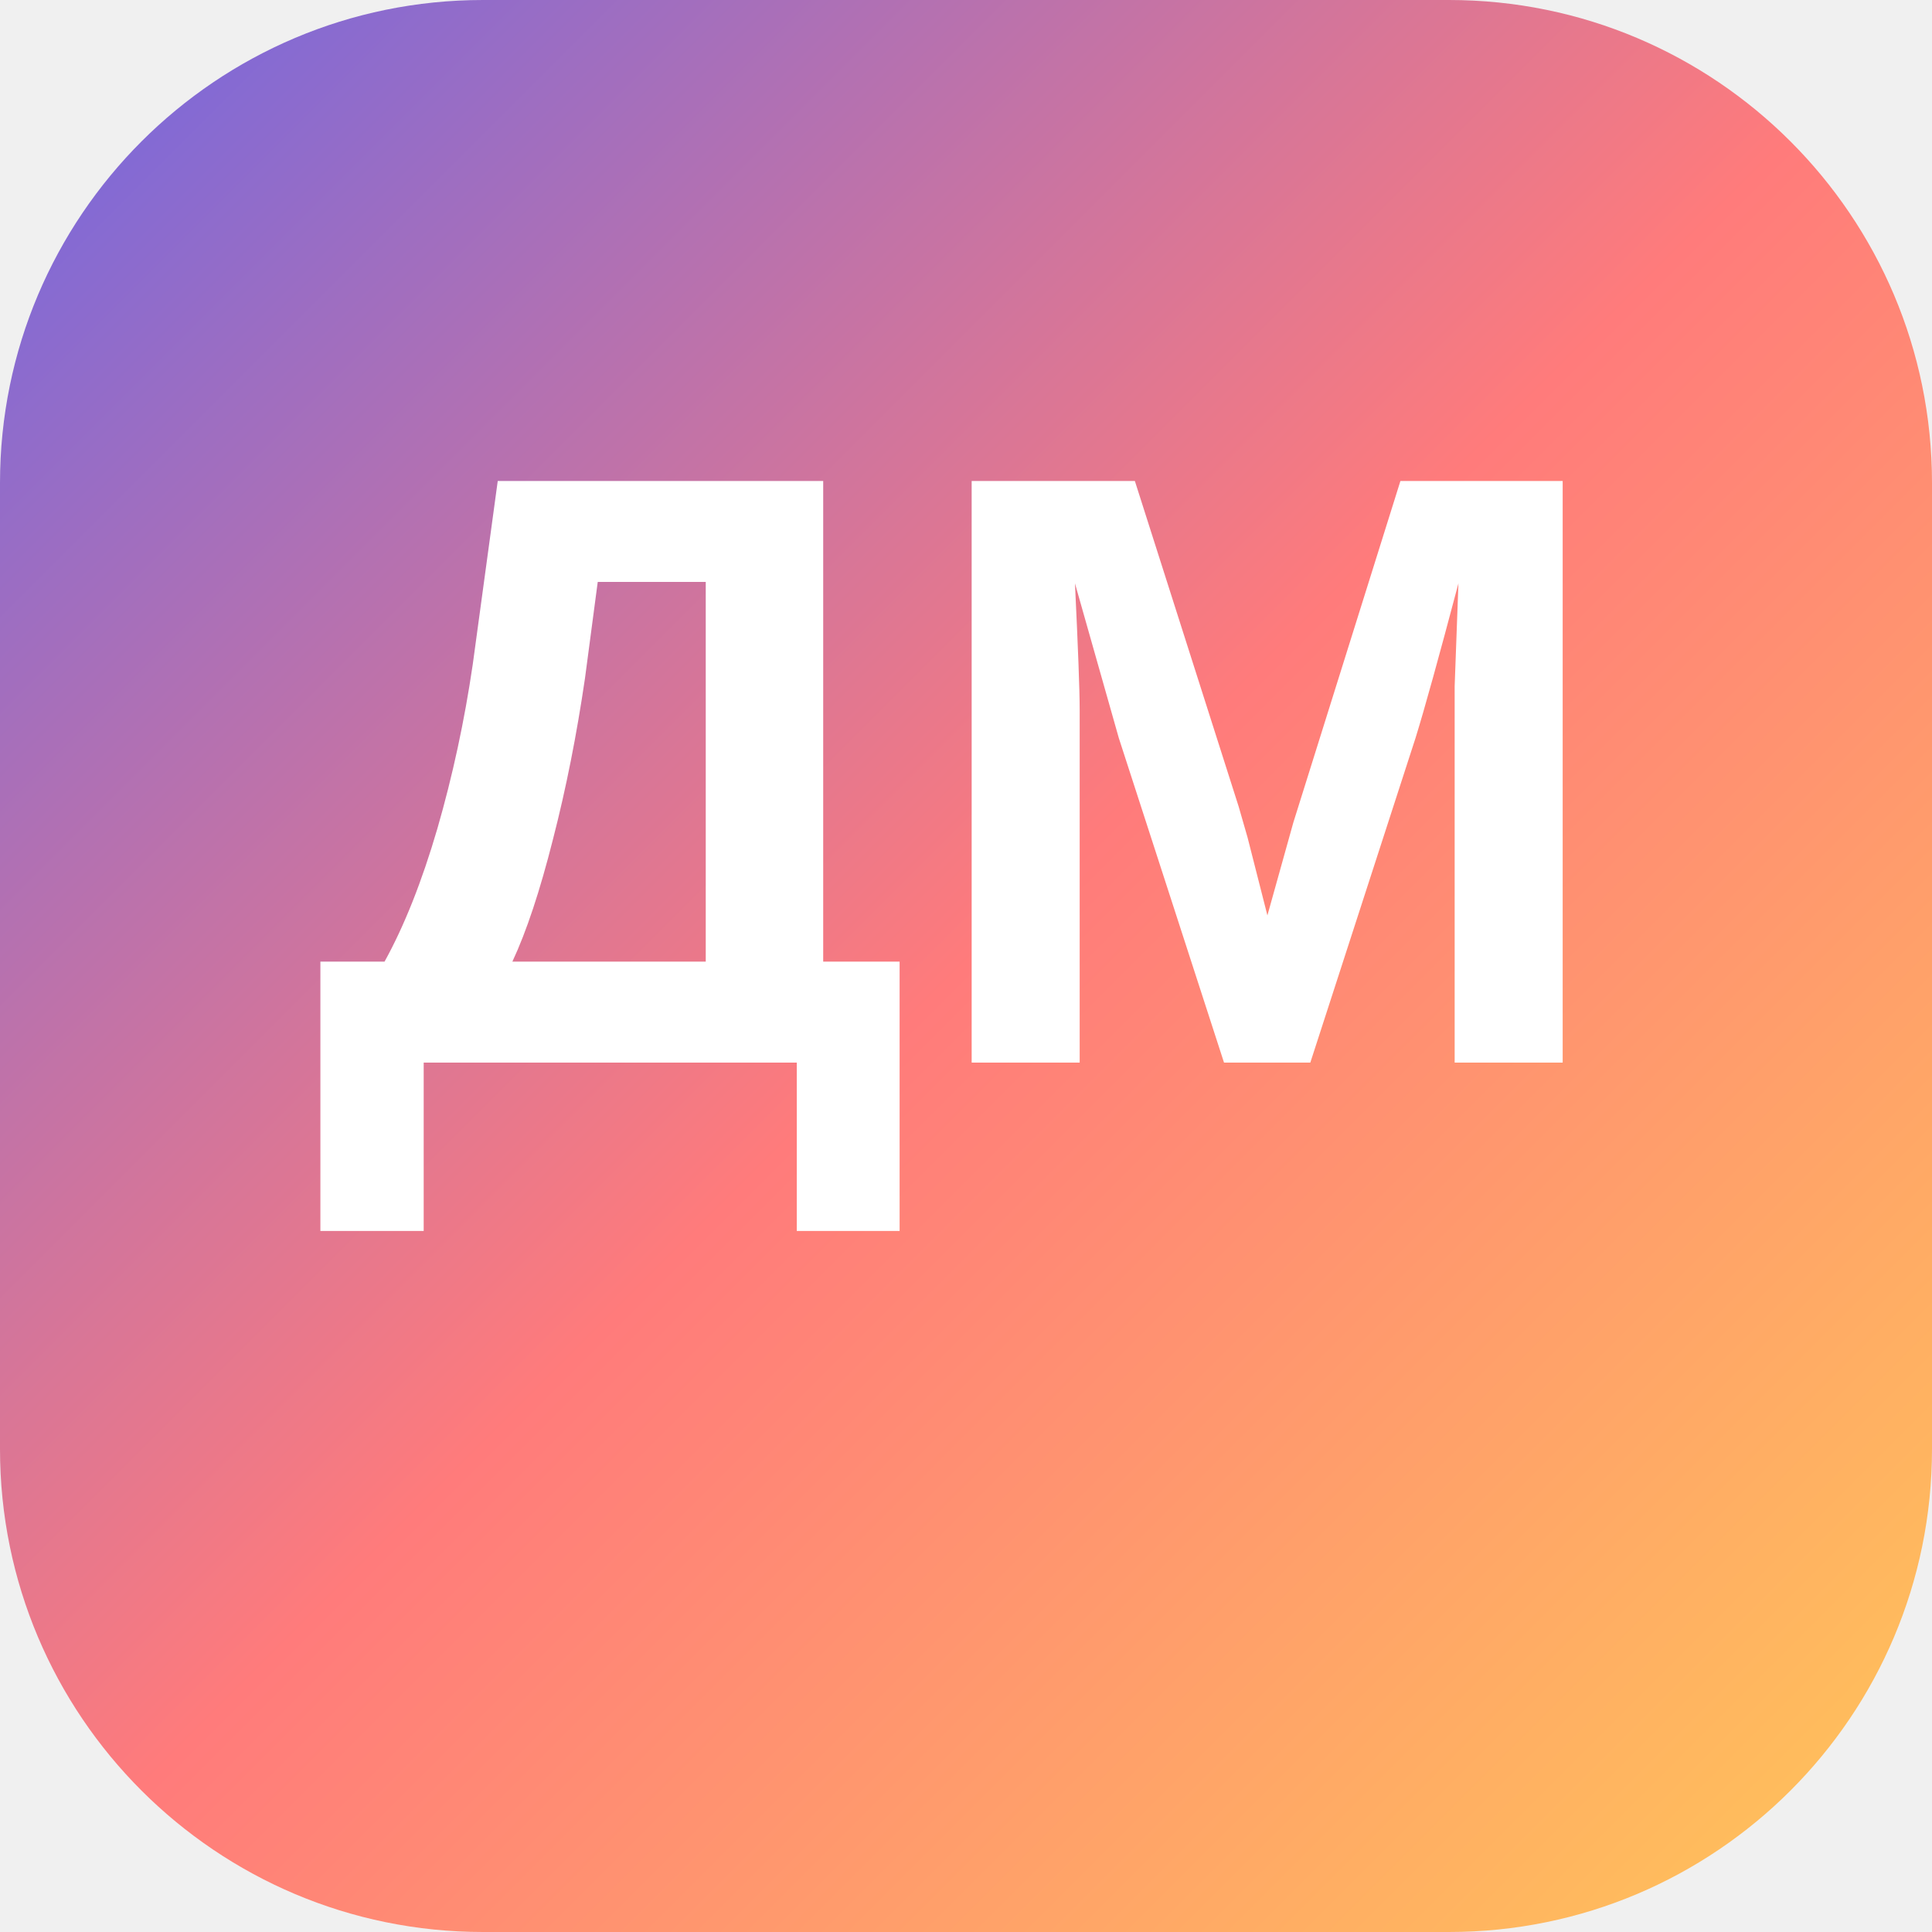
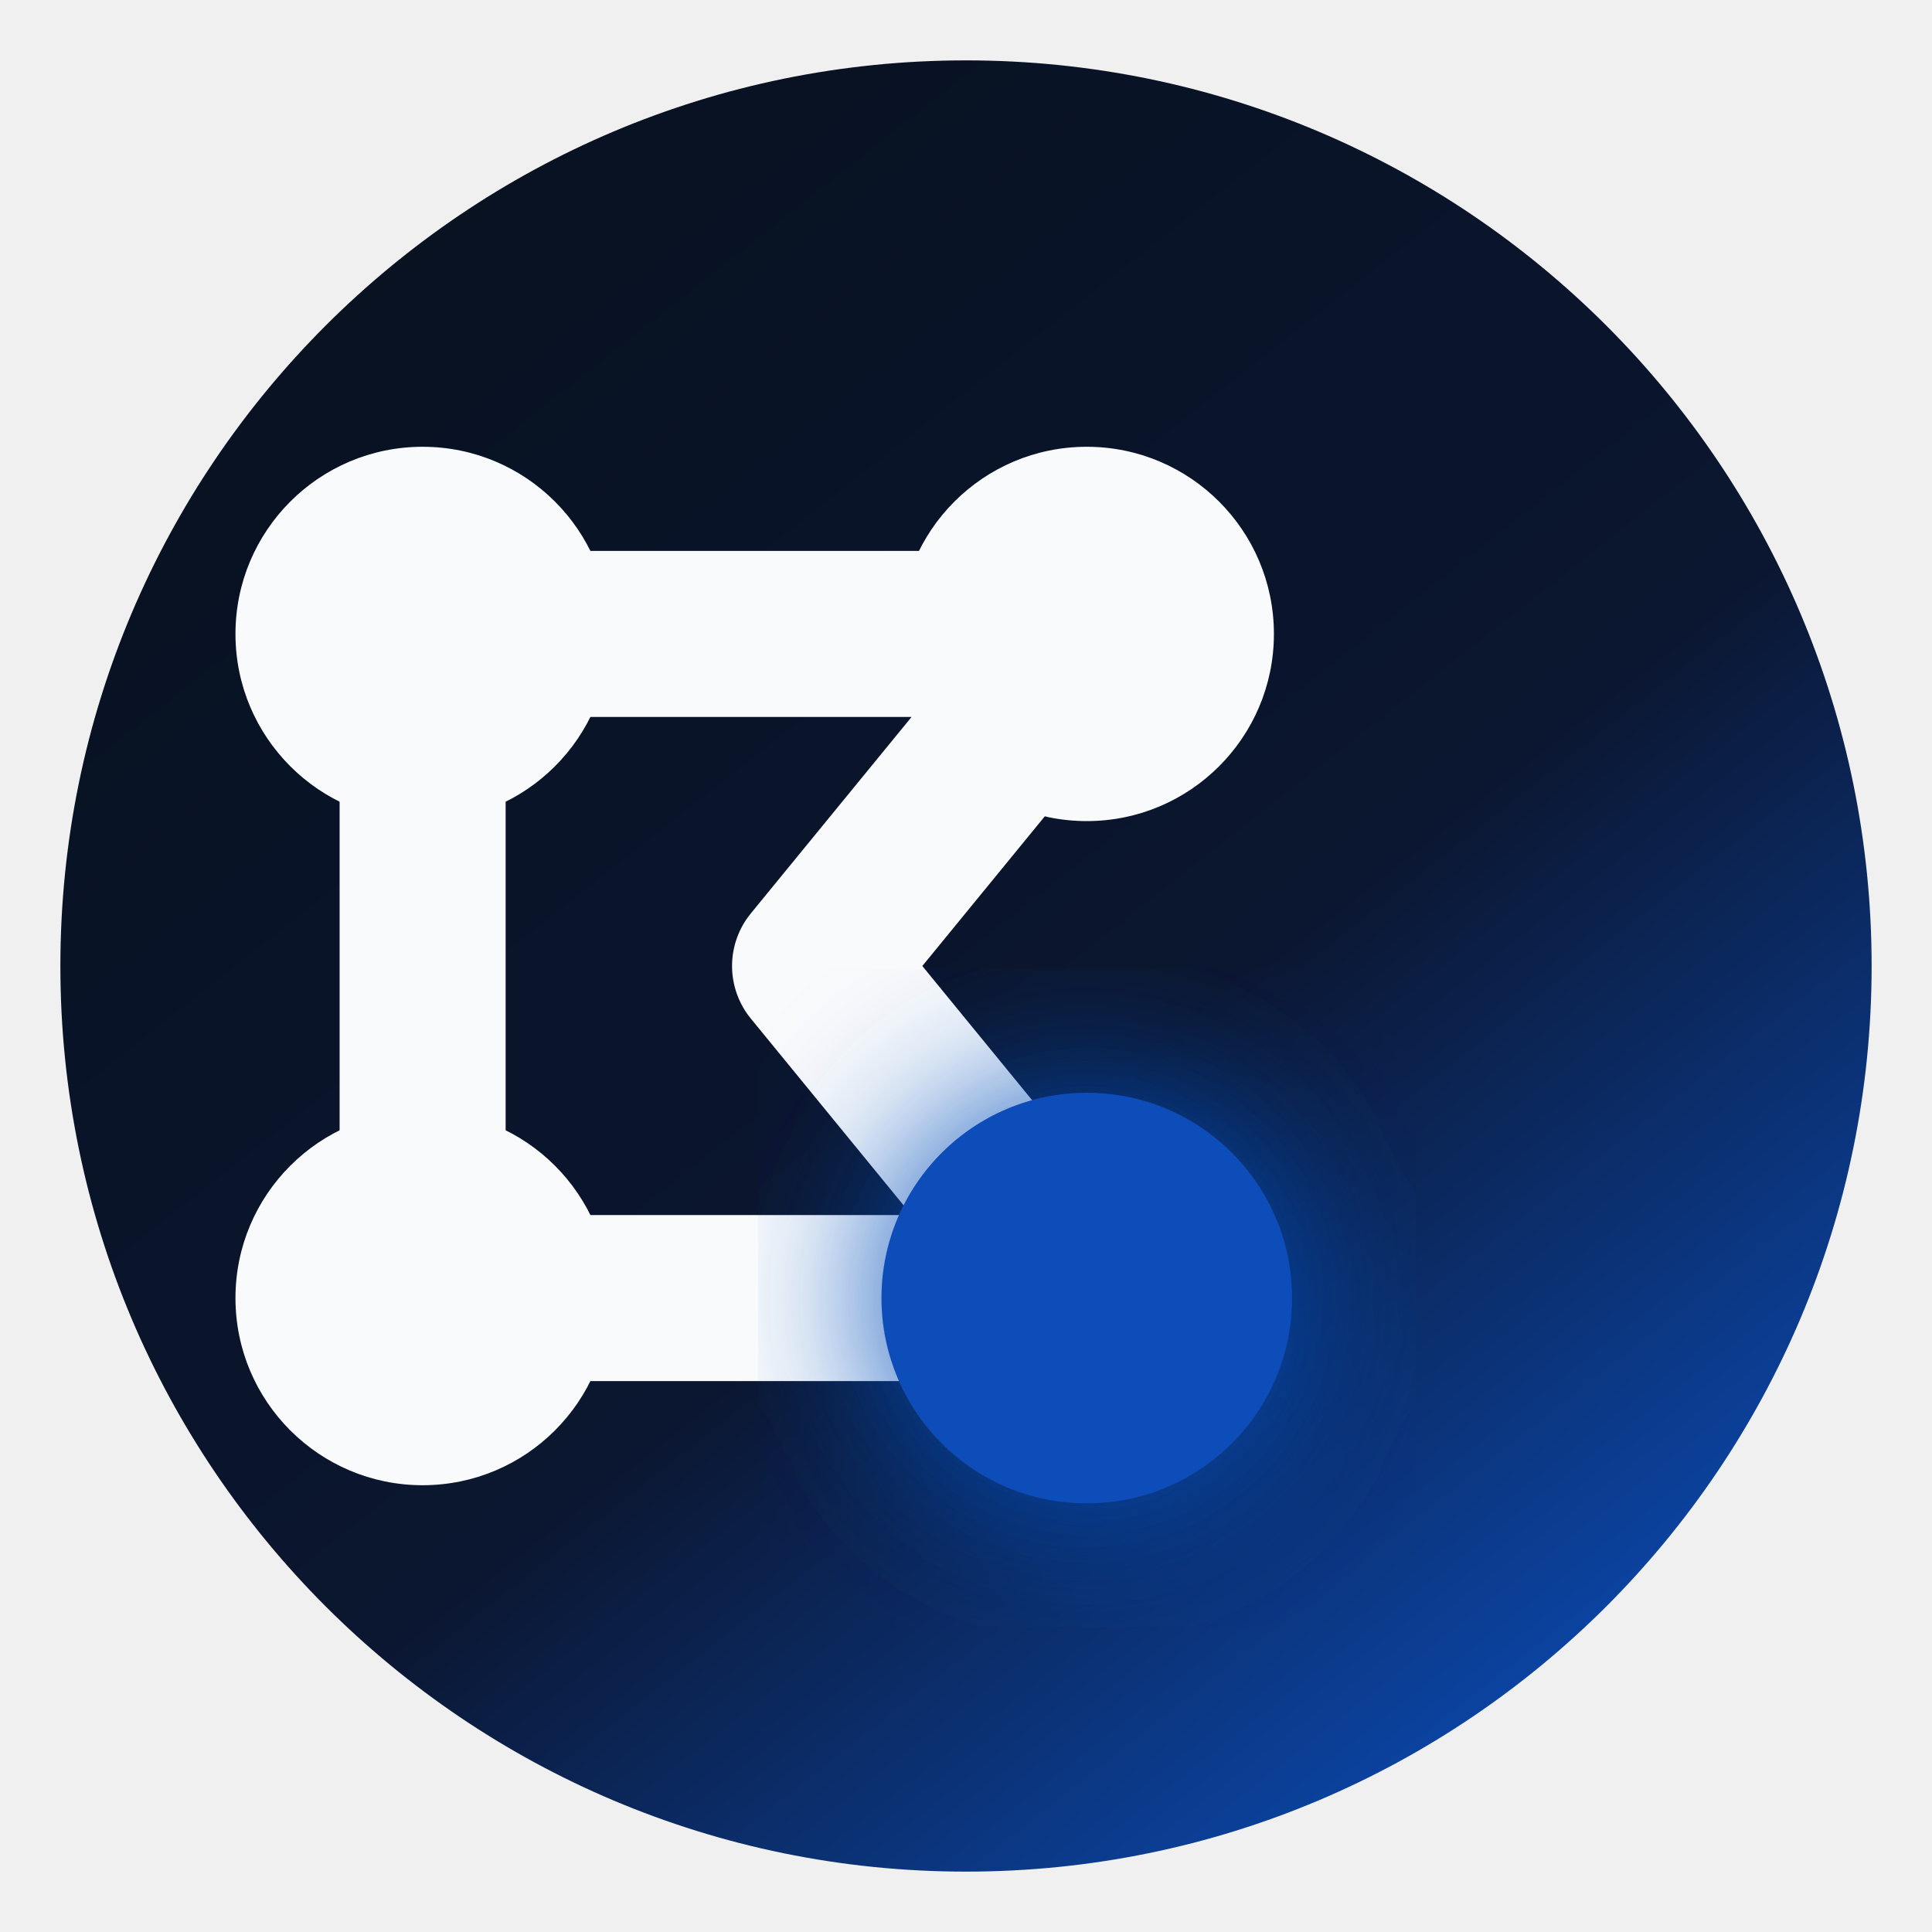
<svg xmlns="http://www.w3.org/2000/svg" viewBox="0 0 64 64">
  <defs>
-     <linearGradient id="bg" x1="0%" x2="100%" y1="0%" y2="100%">
-       <stop offset="0%" stop-color="#6d67e4" />
-       <stop offset="50%" stop-color="#ff7b7b" />
-       <stop offset="100%" stop-color="#ffc857" />
+     <linearGradient id="surface" x1="10" x2="54" y1="4" y2="60" gradientUnits="userSpaceOnUse">
+       <stop offset="0" stop-color="#07111f" />
+       <stop offset="0.58" stop-color="#0b1630" />
+       <stop offset="1" stop-color="#0b4dba" />
    </linearGradient>
+     <filter id="glow" x="-30%" y="-30%" width="160%" height="160%">
+       <feGaussianBlur stdDeviation="2.8" result="blur" />
+       <feMerge>
+         <feMergeNode in="blur" />
+         <feMergeNode in="SourceGraphic" />
+       </feMerge>
+     </filter>
  </defs>
-   <rect width="64" height="64" rx="16" fill="url(#bg)" />
-   <text x="50%" y="55%" fill="#ffffff" font-family="Segoe UI, Arial, sans-serif" font-size="28" font-weight="700" text-anchor="middle">
-     ДМ
-   </text>
+   <circle cx="32" cy="32" r="30" fill="url(#surface)" />
+   <path d="M14 21h22M14 43h22M14 21v22M36 21 27 32l9 11" fill="none" stroke="#f8fafc" stroke-linecap="round" stroke-linejoin="round" stroke-width="5.5" />
+   <circle cx="14" cy="21" r="6.2" fill="#f8fafc" />
+   <circle cx="36" cy="21" r="6.2" fill="#f8fafc" />
+   <circle cx="14" cy="43" r="6.2" fill="#f8fafc" />
+   <circle cx="36" cy="43" r="6.8" fill="#0b4dba" filter="url(#glow)" />
</svg>
